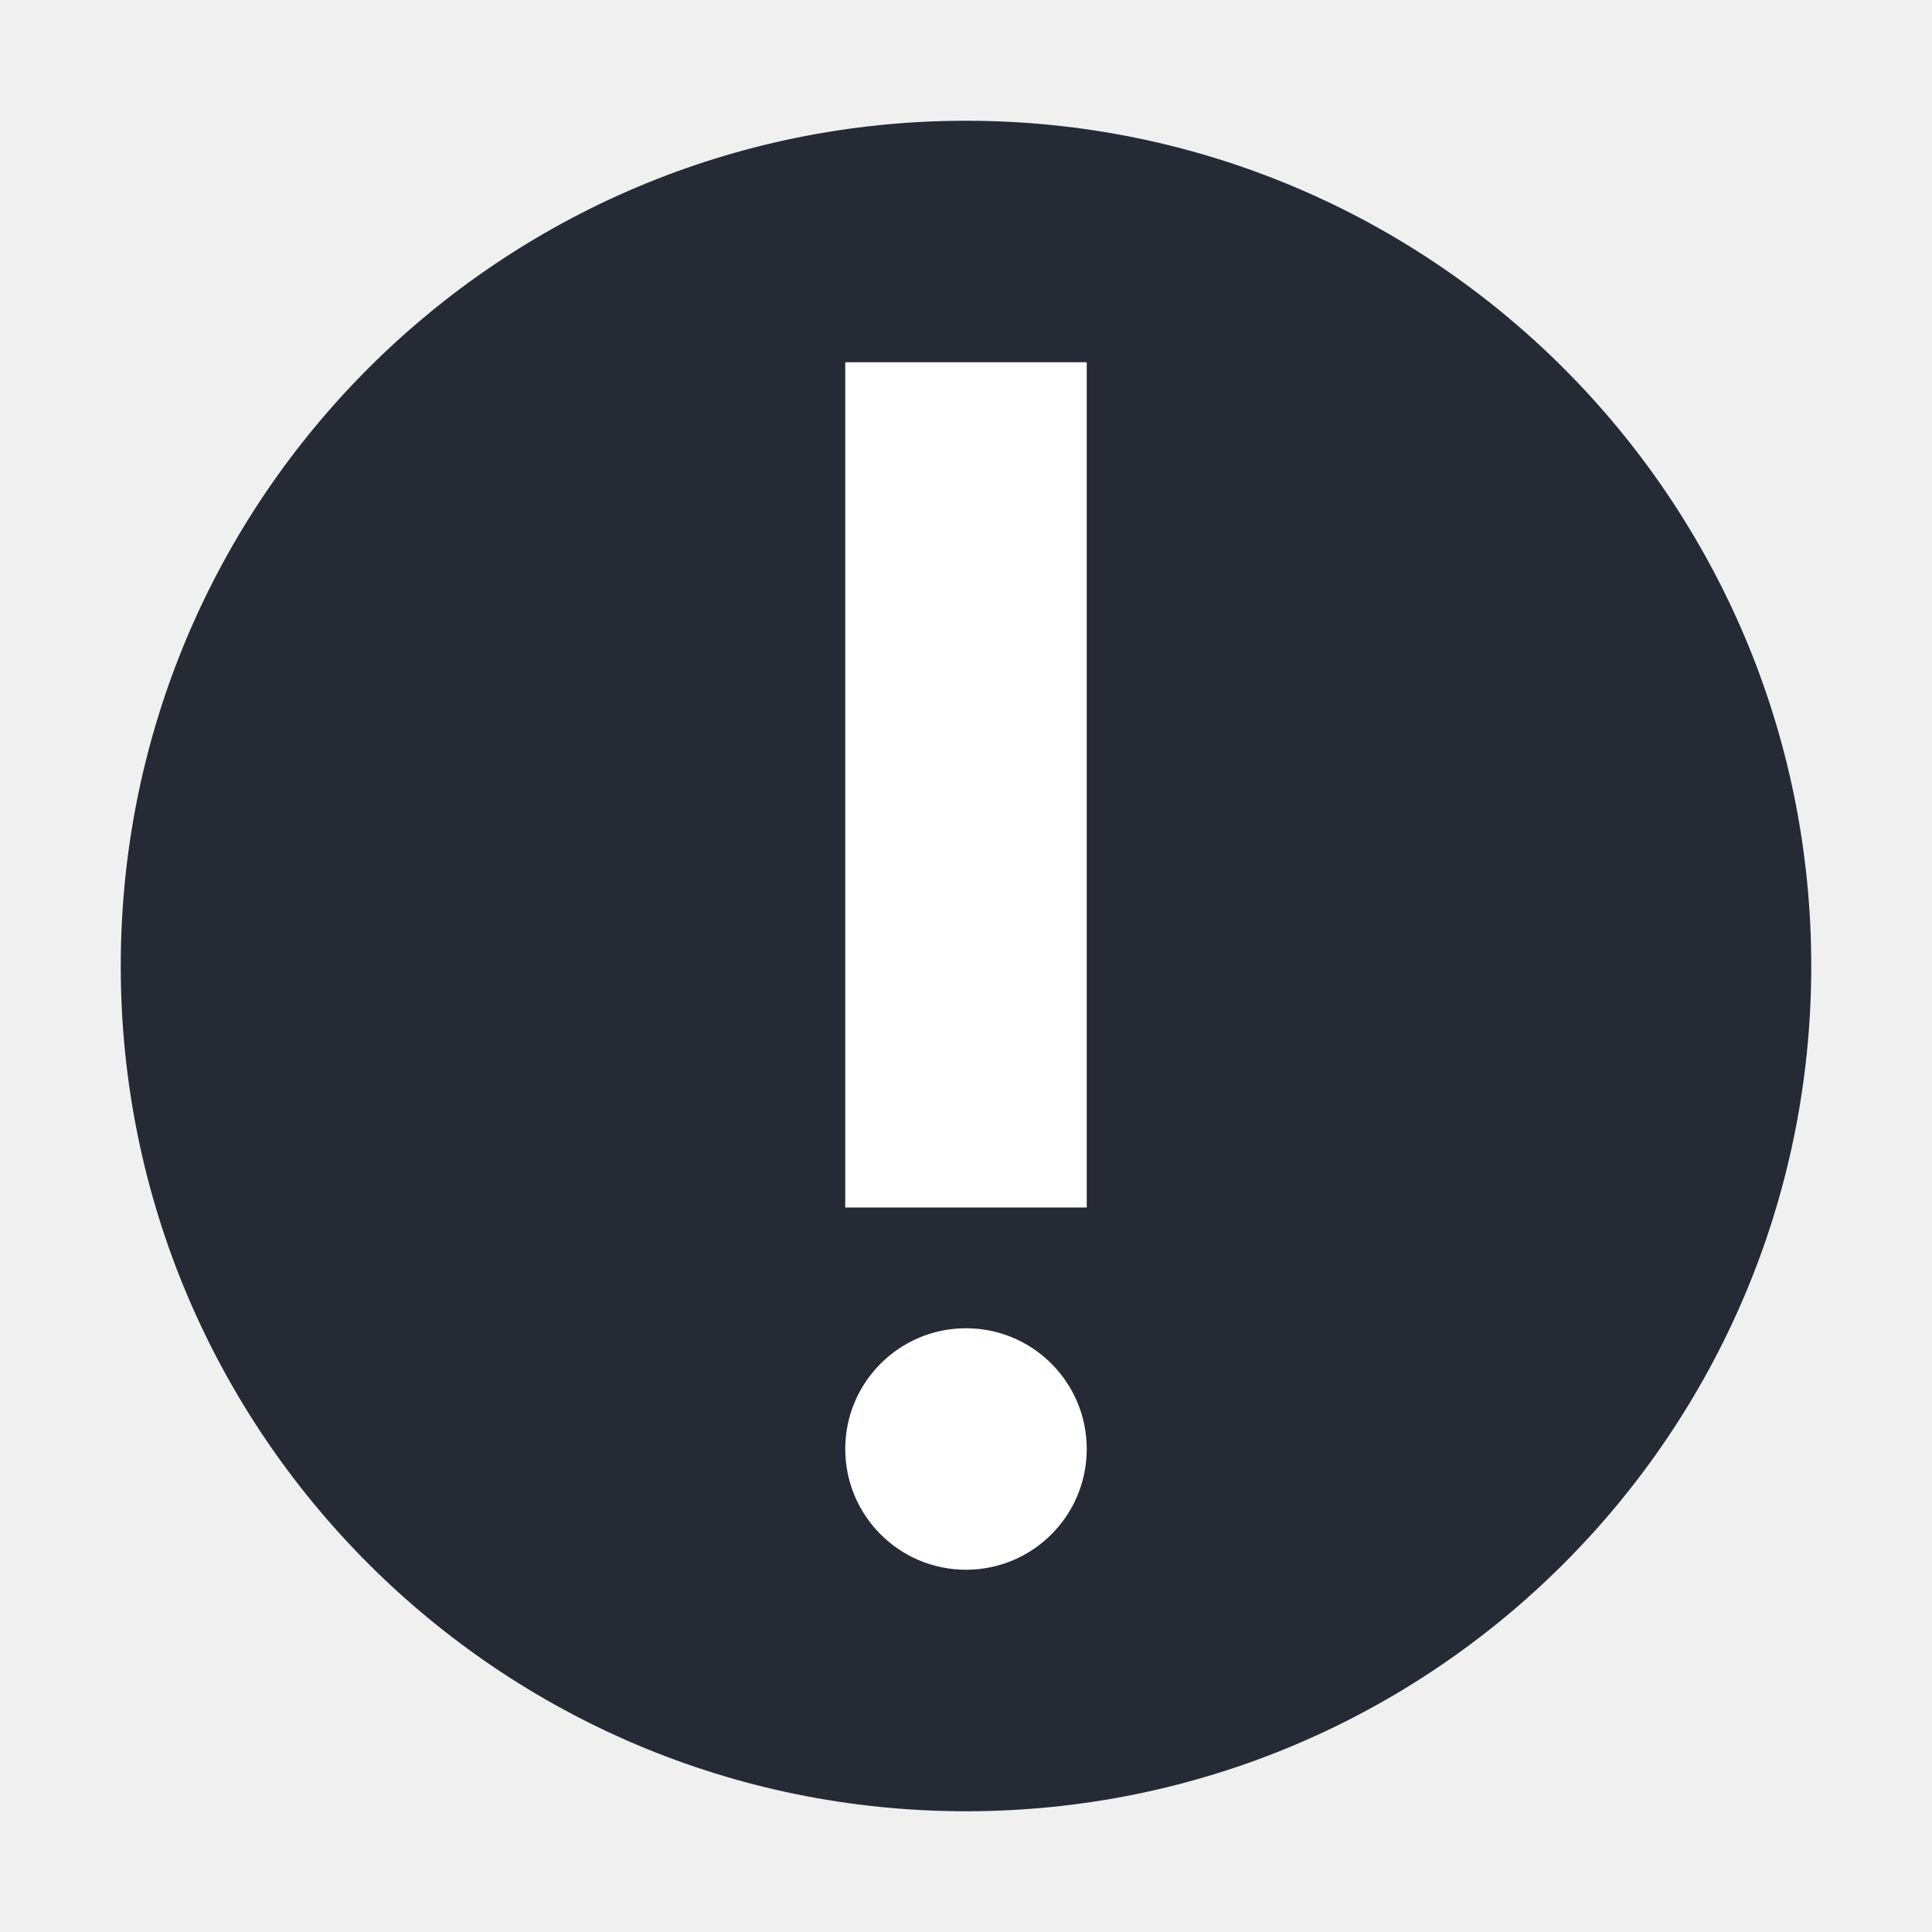
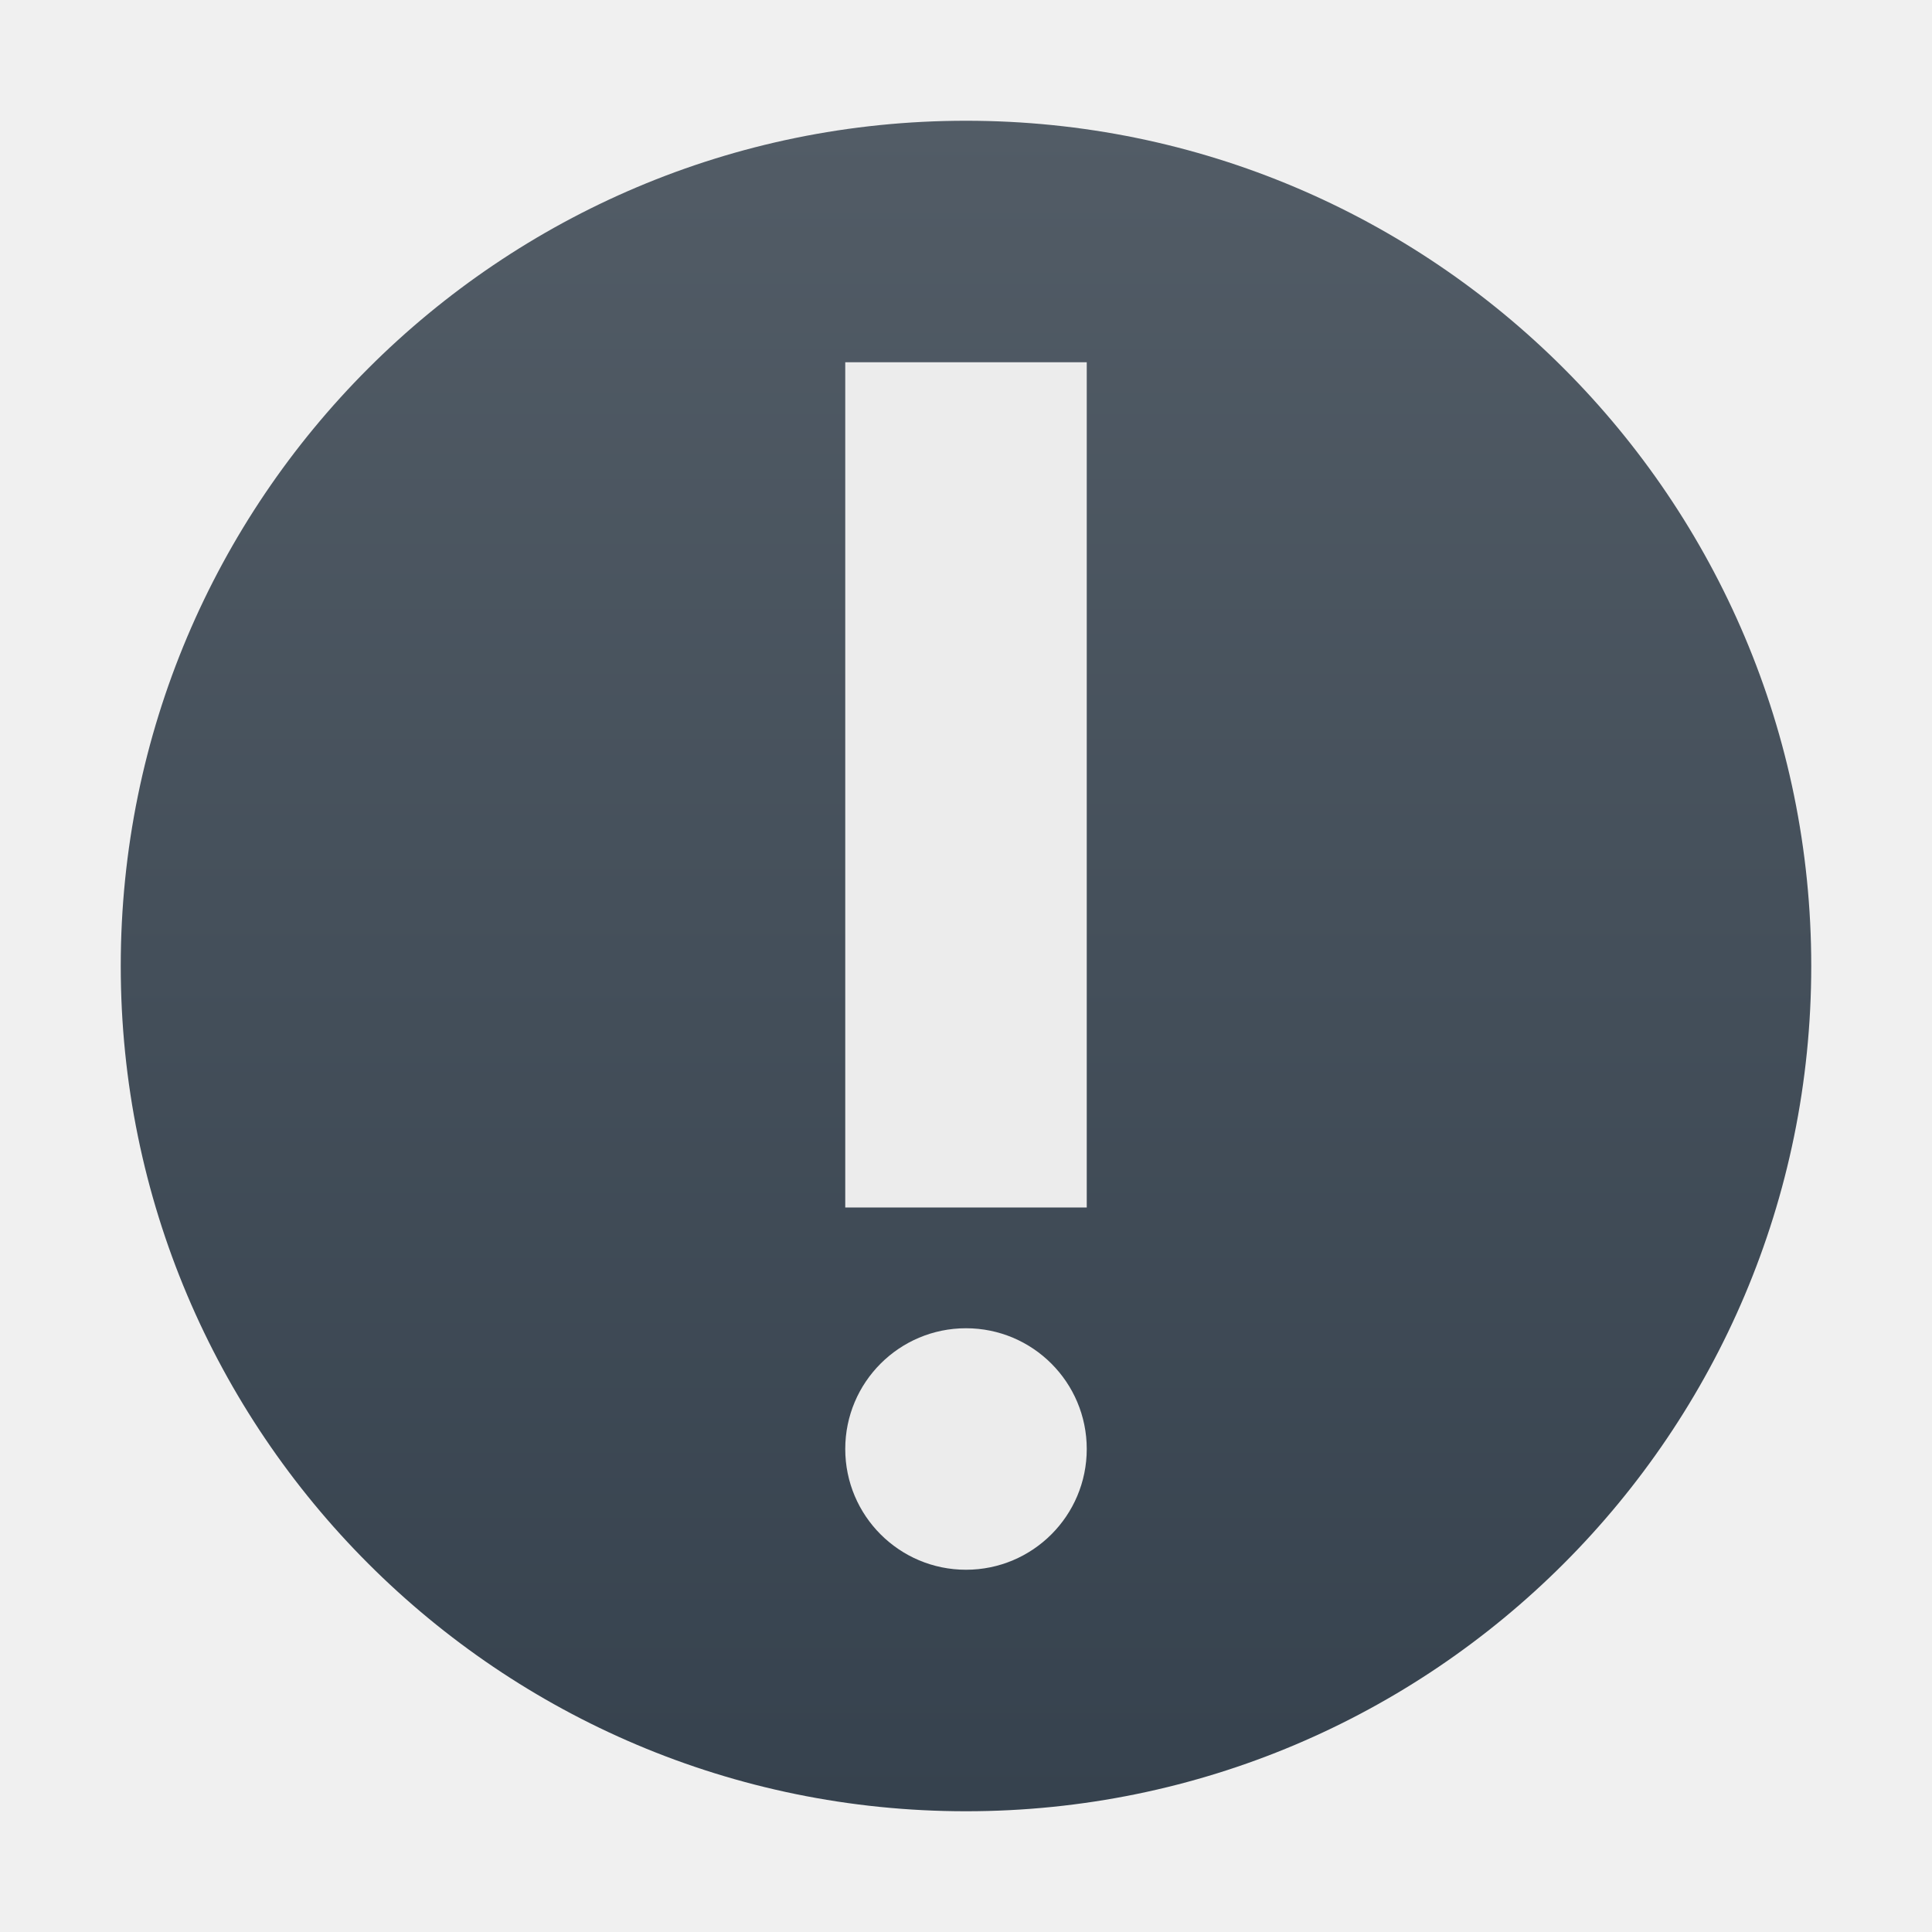
- <svg xmlns="http://www.w3.org/2000/svg" width="16" height="16" version="1.1" viewBox="0 0 16 16">
-   <circle style="fill:#252a35" cx="8" cy="8" r="7" />
-   <circle style="fill:#ffffff" cx="8" cy="12" r="1" />
-   <path style="fill:#ffffff;fill-rule:evenodd" d="M 7,10 9,10 9,3 7,3 Z" />
+ <svg xmlns="http://www.w3.org/2000/svg" width="16" height="16" version="1.1">
+   <defs>
+     <linearGradient id="carbon" x1="0%" x2="0%" y1="0%" y2="100%">
+       <stop offset="0%" style="stop-color: #525c66; stop-opacity: 1" />
+       <stop offset="100%" style="stop-color: #36424e; stop-opacity: 1" />
+     </linearGradient>
+     <linearGradient id="cyberneon" x1="0%" x2="0%" y1="0%" y2="100%">
+       <stop offset="0" style="stop-color: #0abdc6; stop-opacity: 1" />
+       <stop offset="1" style="stop-color: #ea00d9; stop-opacity: 1" />
+     </linearGradient>
+     <linearGradient id="fitdance" x1="0%" x2="0%" y1="0%" y2="100%">
+       <stop offset="0%" style="stop-color: #1ad6ab; stop-opacity: 1" />
+       <stop offset="100%" style="stop-color: #329db6; stop-opacity: 1" />
+     </linearGradient>
+   </defs>
+   <circle fill="url(#carbon)" cx="8" cy="8" r="7" />
+   <circle fill="#ececec" cx="8" cy="12" r="1" />
+   <path fill="#ececec" fill-rule="evenodd" d="M 7,10 9,10 9,3 7,3 Z" />
</svg>
